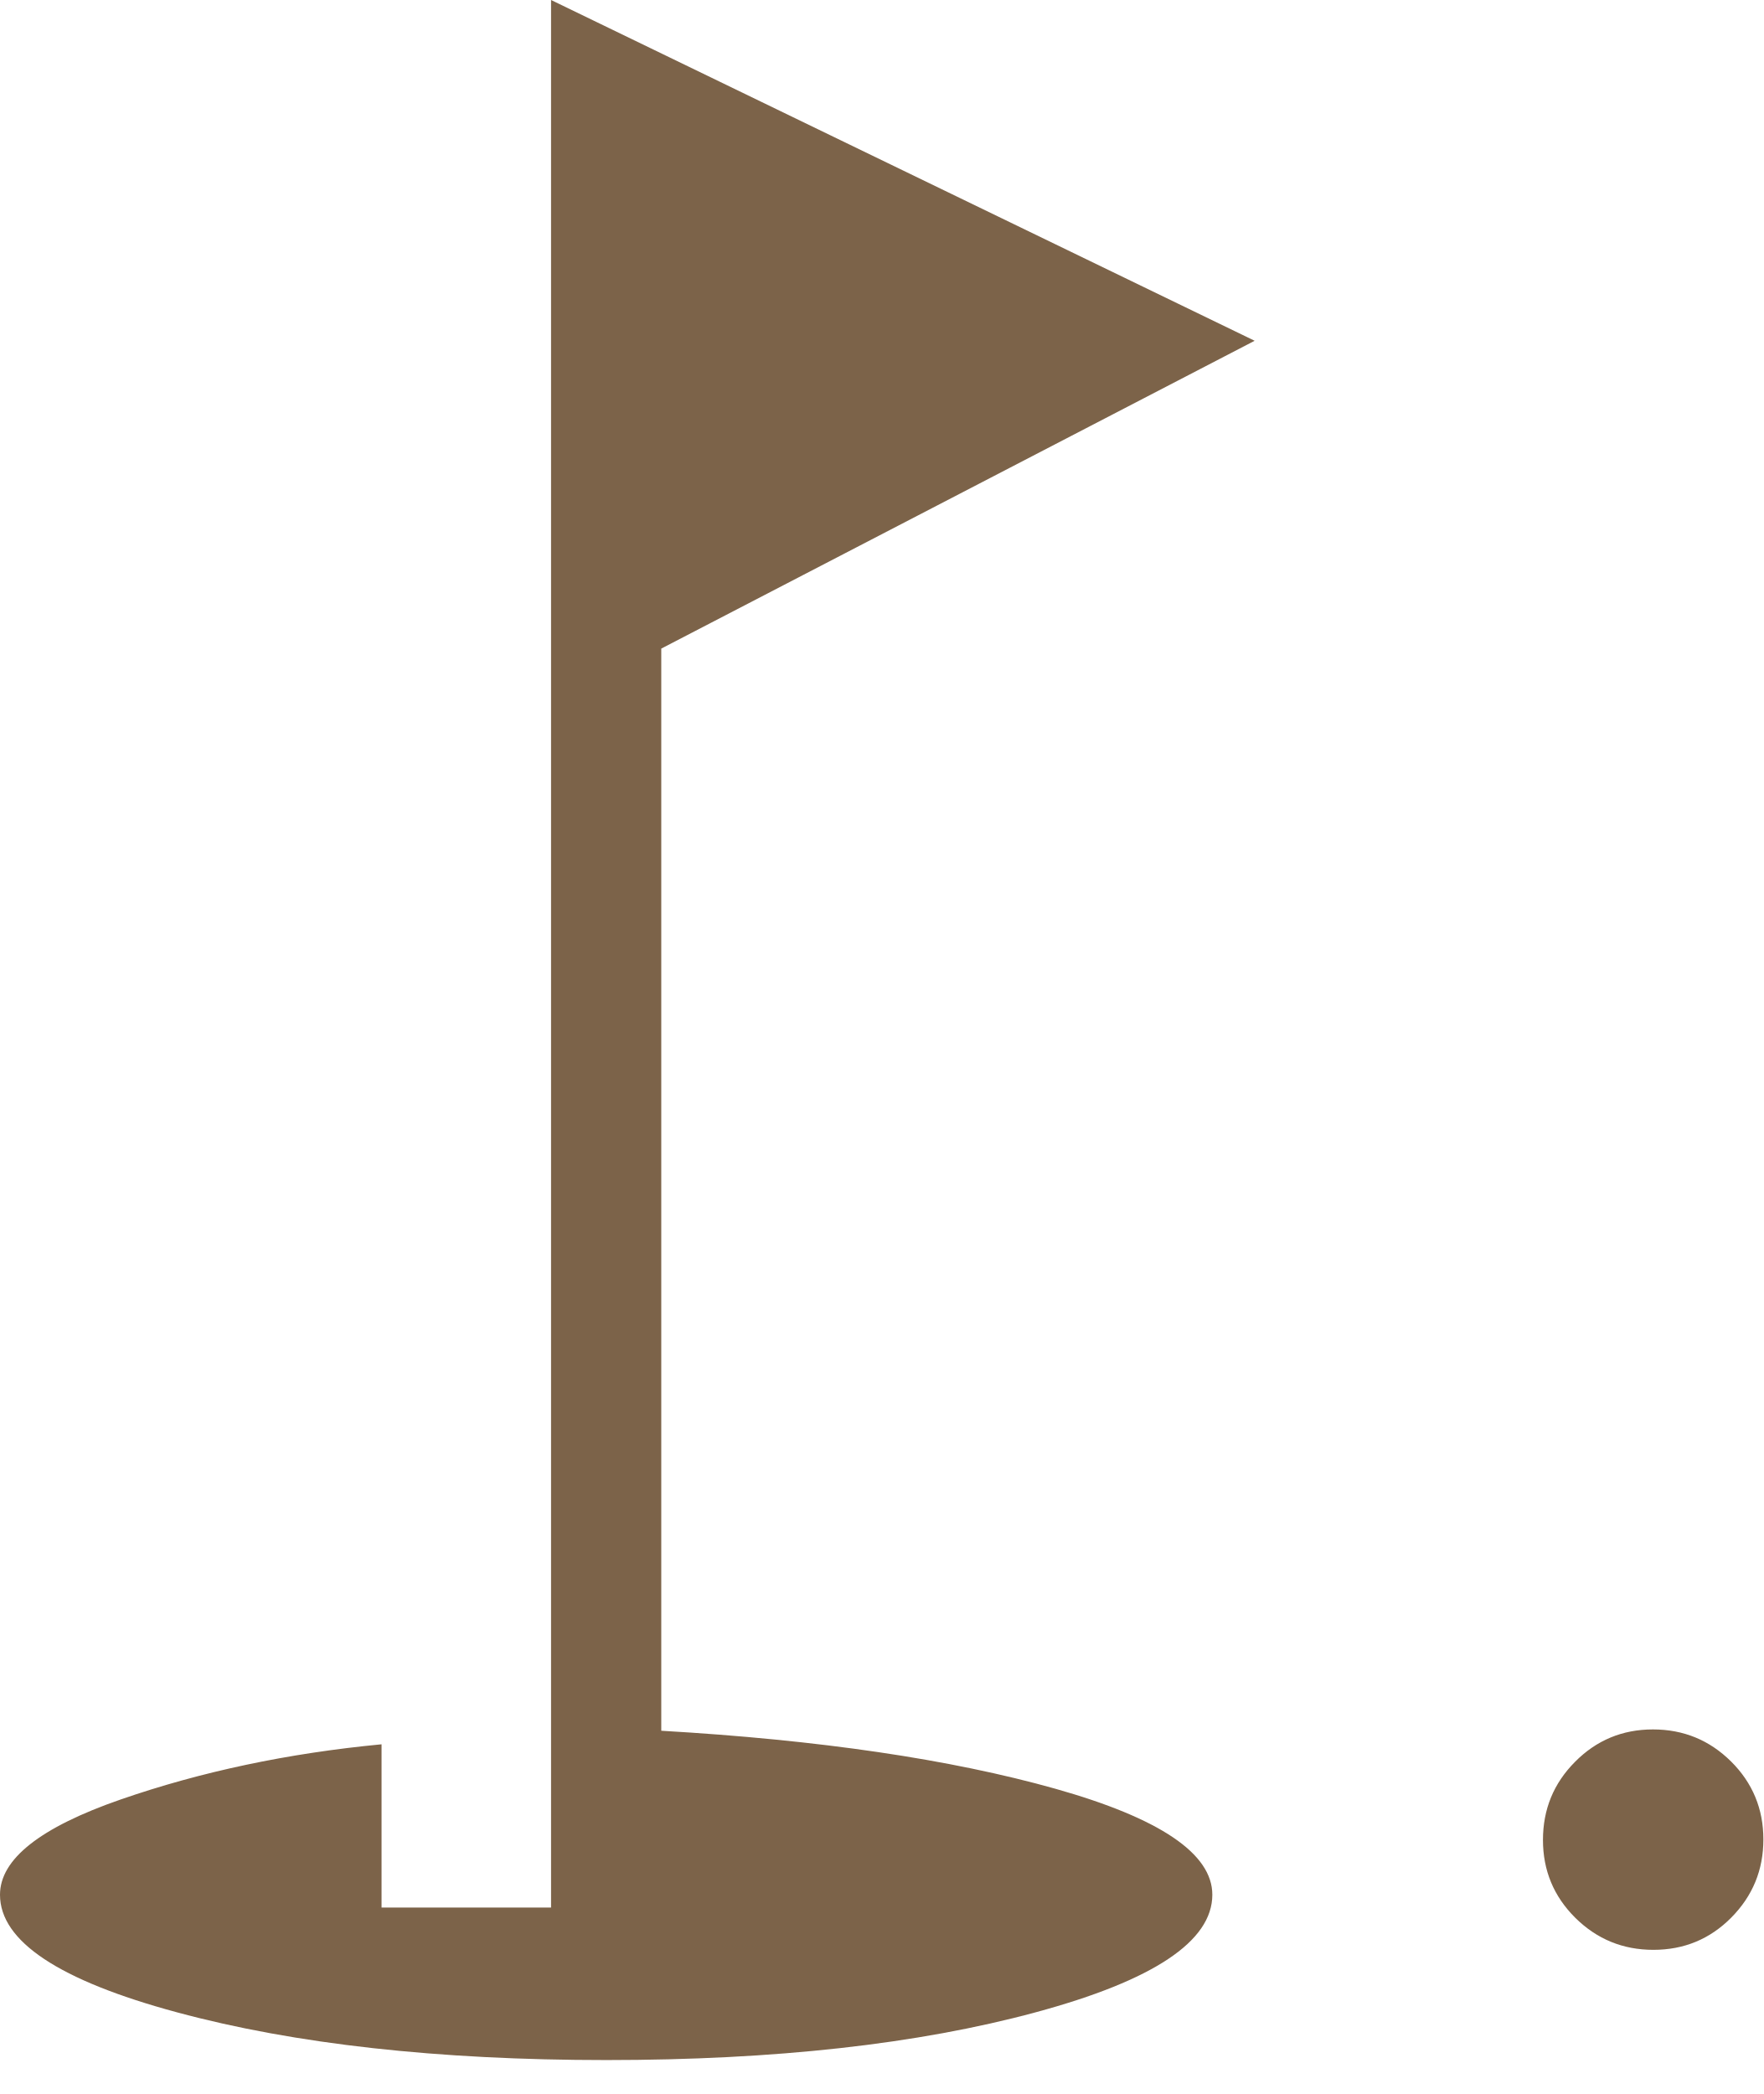
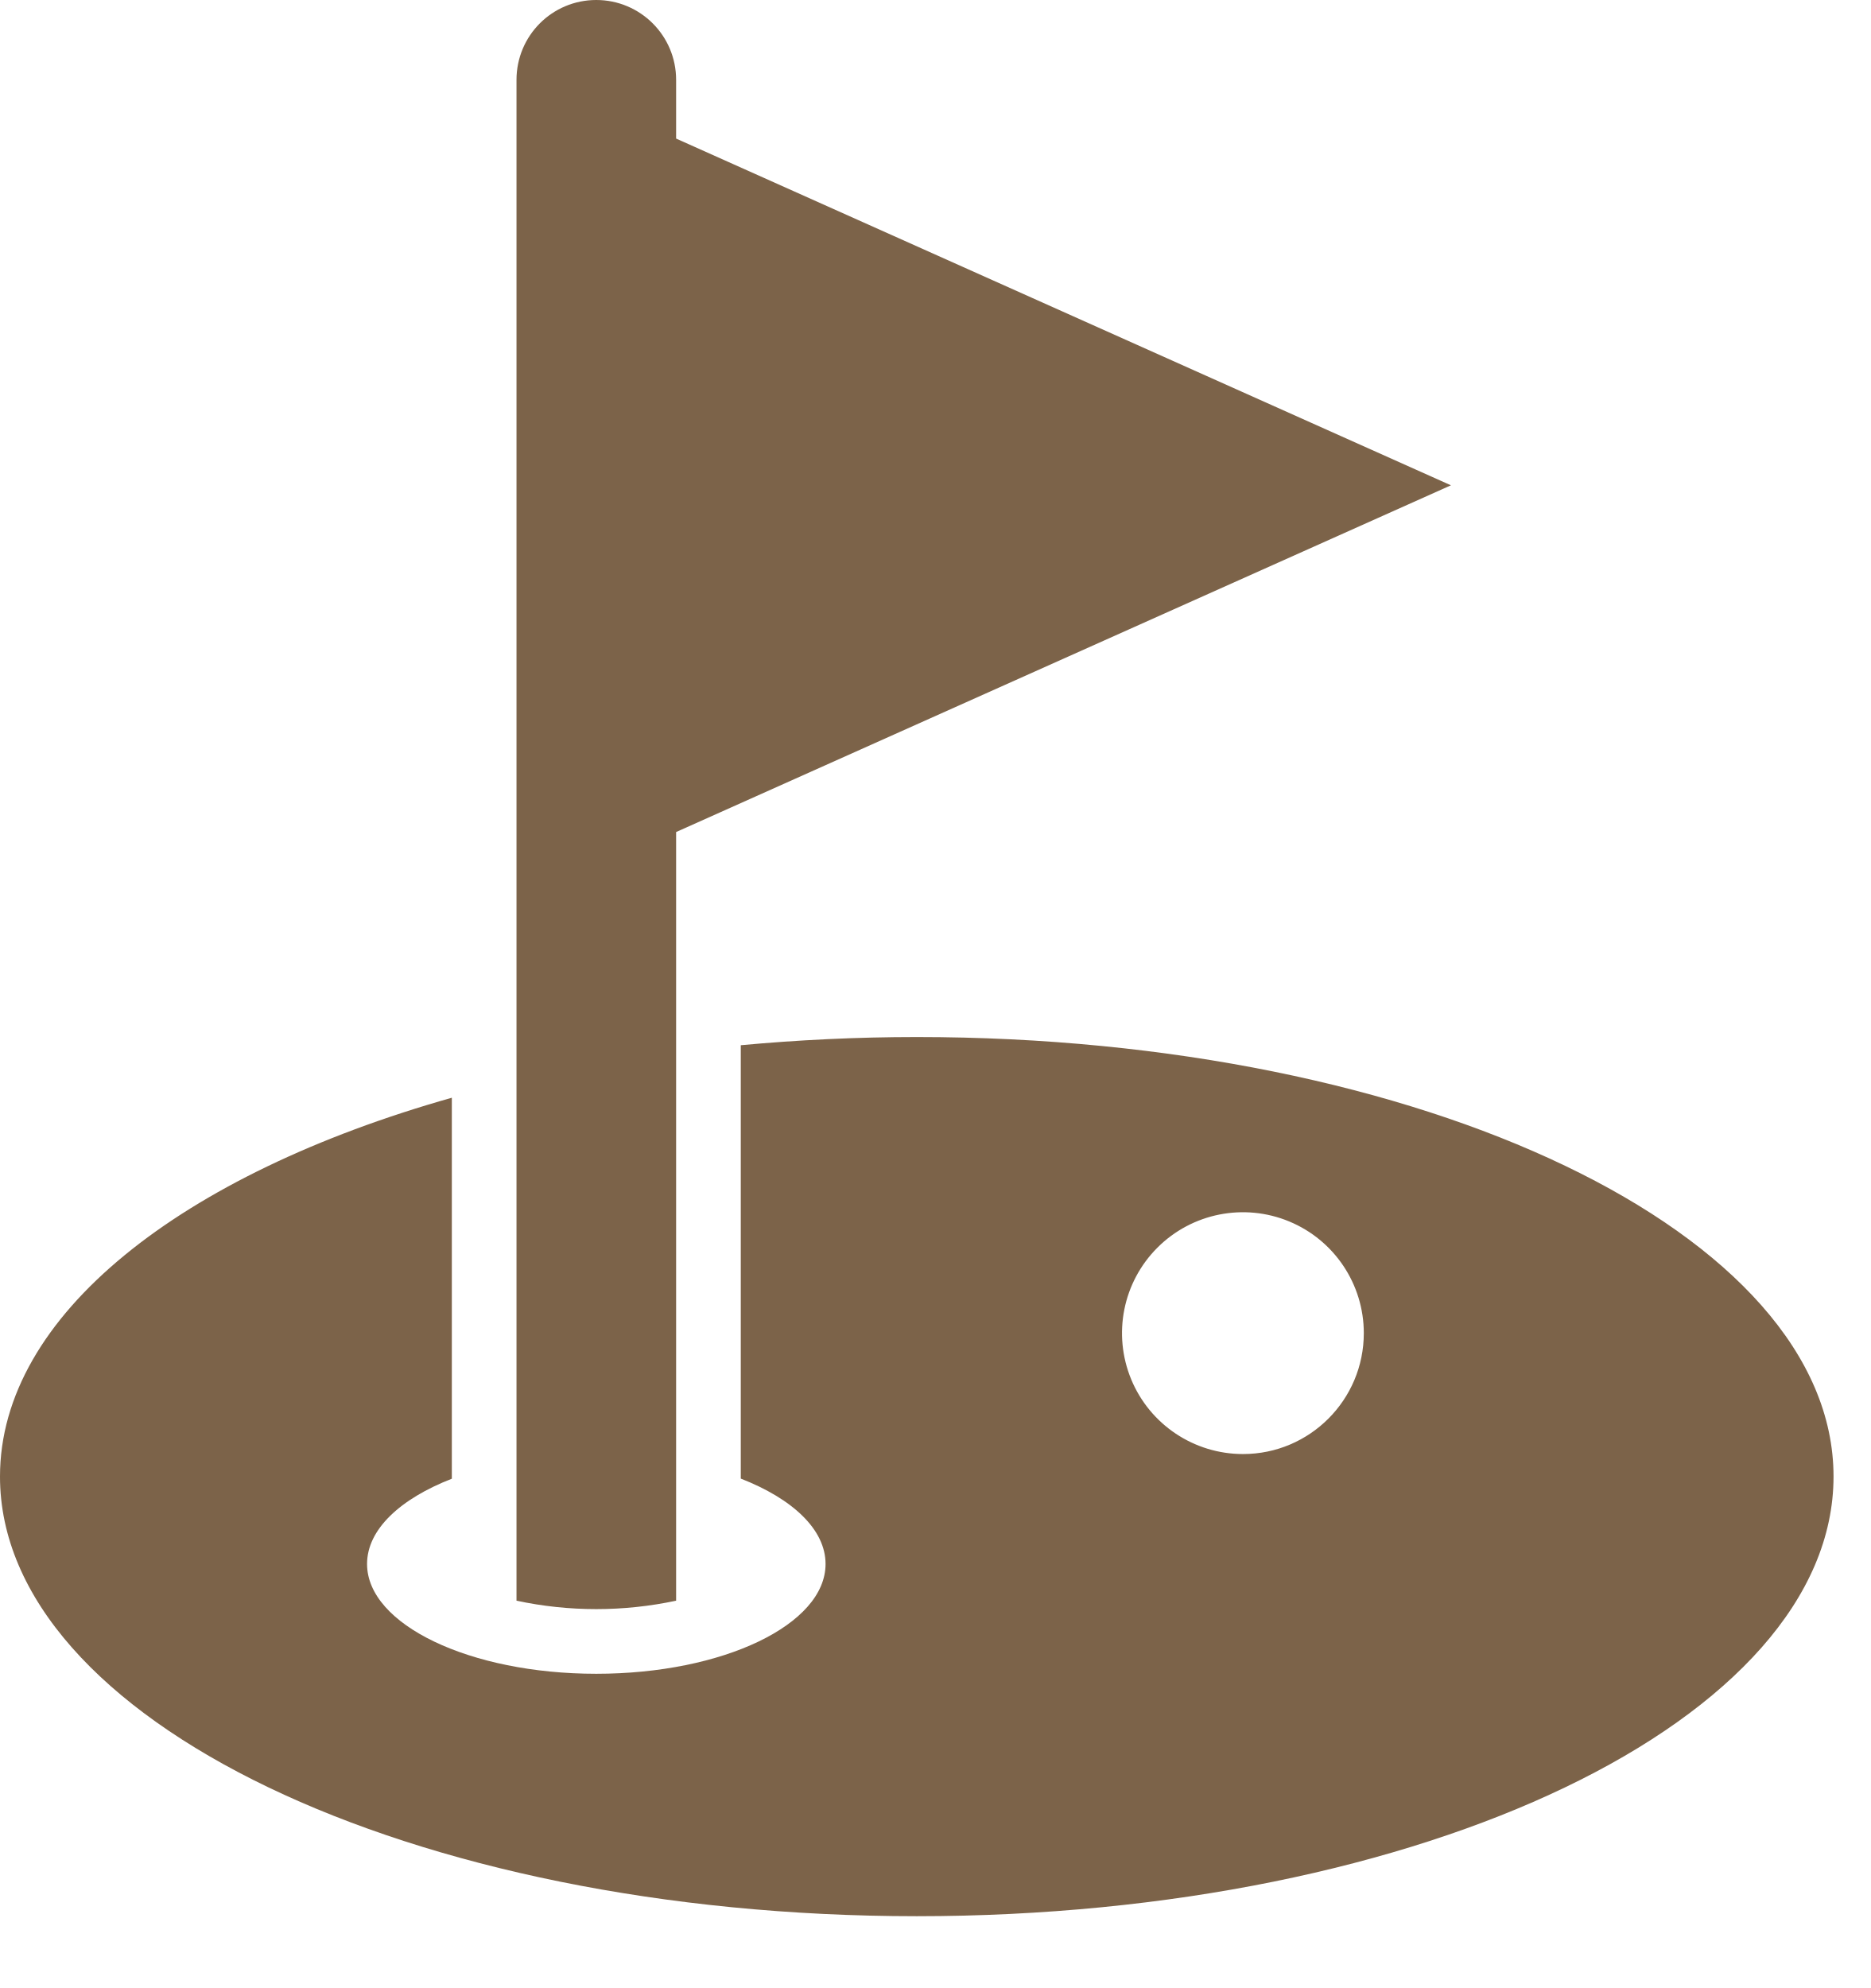
- <svg xmlns="http://www.w3.org/2000/svg" width="16" height="19" viewBox="0 0 16 19" fill="none">
-   <path d="M15.002 17.692C14.725 17.692 14.489 17.595 14.293 17.401C14.098 17.207 14 16.972 14 16.695C14 16.417 14.097 16.181 14.291 15.986C14.485 15.79 14.721 15.692 14.998 15.692C15.275 15.692 15.511 15.789 15.707 15.983C15.902 16.177 16 16.413 16 16.69C16 16.967 15.903 17.203 15.709 17.399C15.515 17.595 15.279 17.692 15.002 17.692ZM5.502 18.692C3.975 18.692 2.676 18.548 1.606 18.259C0.535 17.97 0 17.614 0 17.192C0 16.869 0.365 16.581 1.094 16.328C1.824 16.075 2.613 15.908 3.462 15.827V17.308H5V0L11.384 3.092L6 5.885V15.704C7.433 15.787 8.625 15.963 9.575 16.23C10.525 16.498 11 16.819 11 17.192C11 17.614 10.466 17.97 9.396 18.259C8.328 18.548 7.029 18.692 5.502 18.692Z" fill="#7C6349" />
+ <svg xmlns="http://www.w3.org/2000/svg" width="16" height="17" viewBox="0 0 16 17" fill="none">
+   <path d="M7.84 8.868C7.325 8.868 6.822 8.893 6.335 8.938V12.644C6.777 12.816 7.06 13.079 7.06 13.374C7.06 13.893 6.182 14.313 5.099 14.313C4.017 14.313 3.139 13.892 3.139 13.374C3.139 13.079 3.422 12.817 3.864 12.645V9.387C1.552 10.041 8.7529e-08 11.246 8.7529e-08 12.626C-0.001 14.702 3.51 16.386 7.84 16.386C12.171 16.386 15.68 14.702 15.68 12.626C15.68 10.551 12.171 8.868 7.84 8.868ZM10.63 12.434C10.211 12.434 9.834 12.182 9.674 11.796C9.514 11.409 9.602 10.965 9.898 10.669C10.194 10.373 10.639 10.285 11.025 10.445C11.411 10.605 11.663 10.982 11.663 11.4C11.663 11.971 11.2 12.434 10.63 12.434Z" fill="#7C6349" />
+   <path d="M5.782 13.688V7.115L12.408 4.15L5.782 1.185V0.683C5.782 0.305 5.476 0 5.099 0C4.722 0 4.417 0.305 4.417 0.683V13.688C4.866 13.784 5.332 13.784 5.782 13.688Z" fill="#7C6349" />
</svg>
